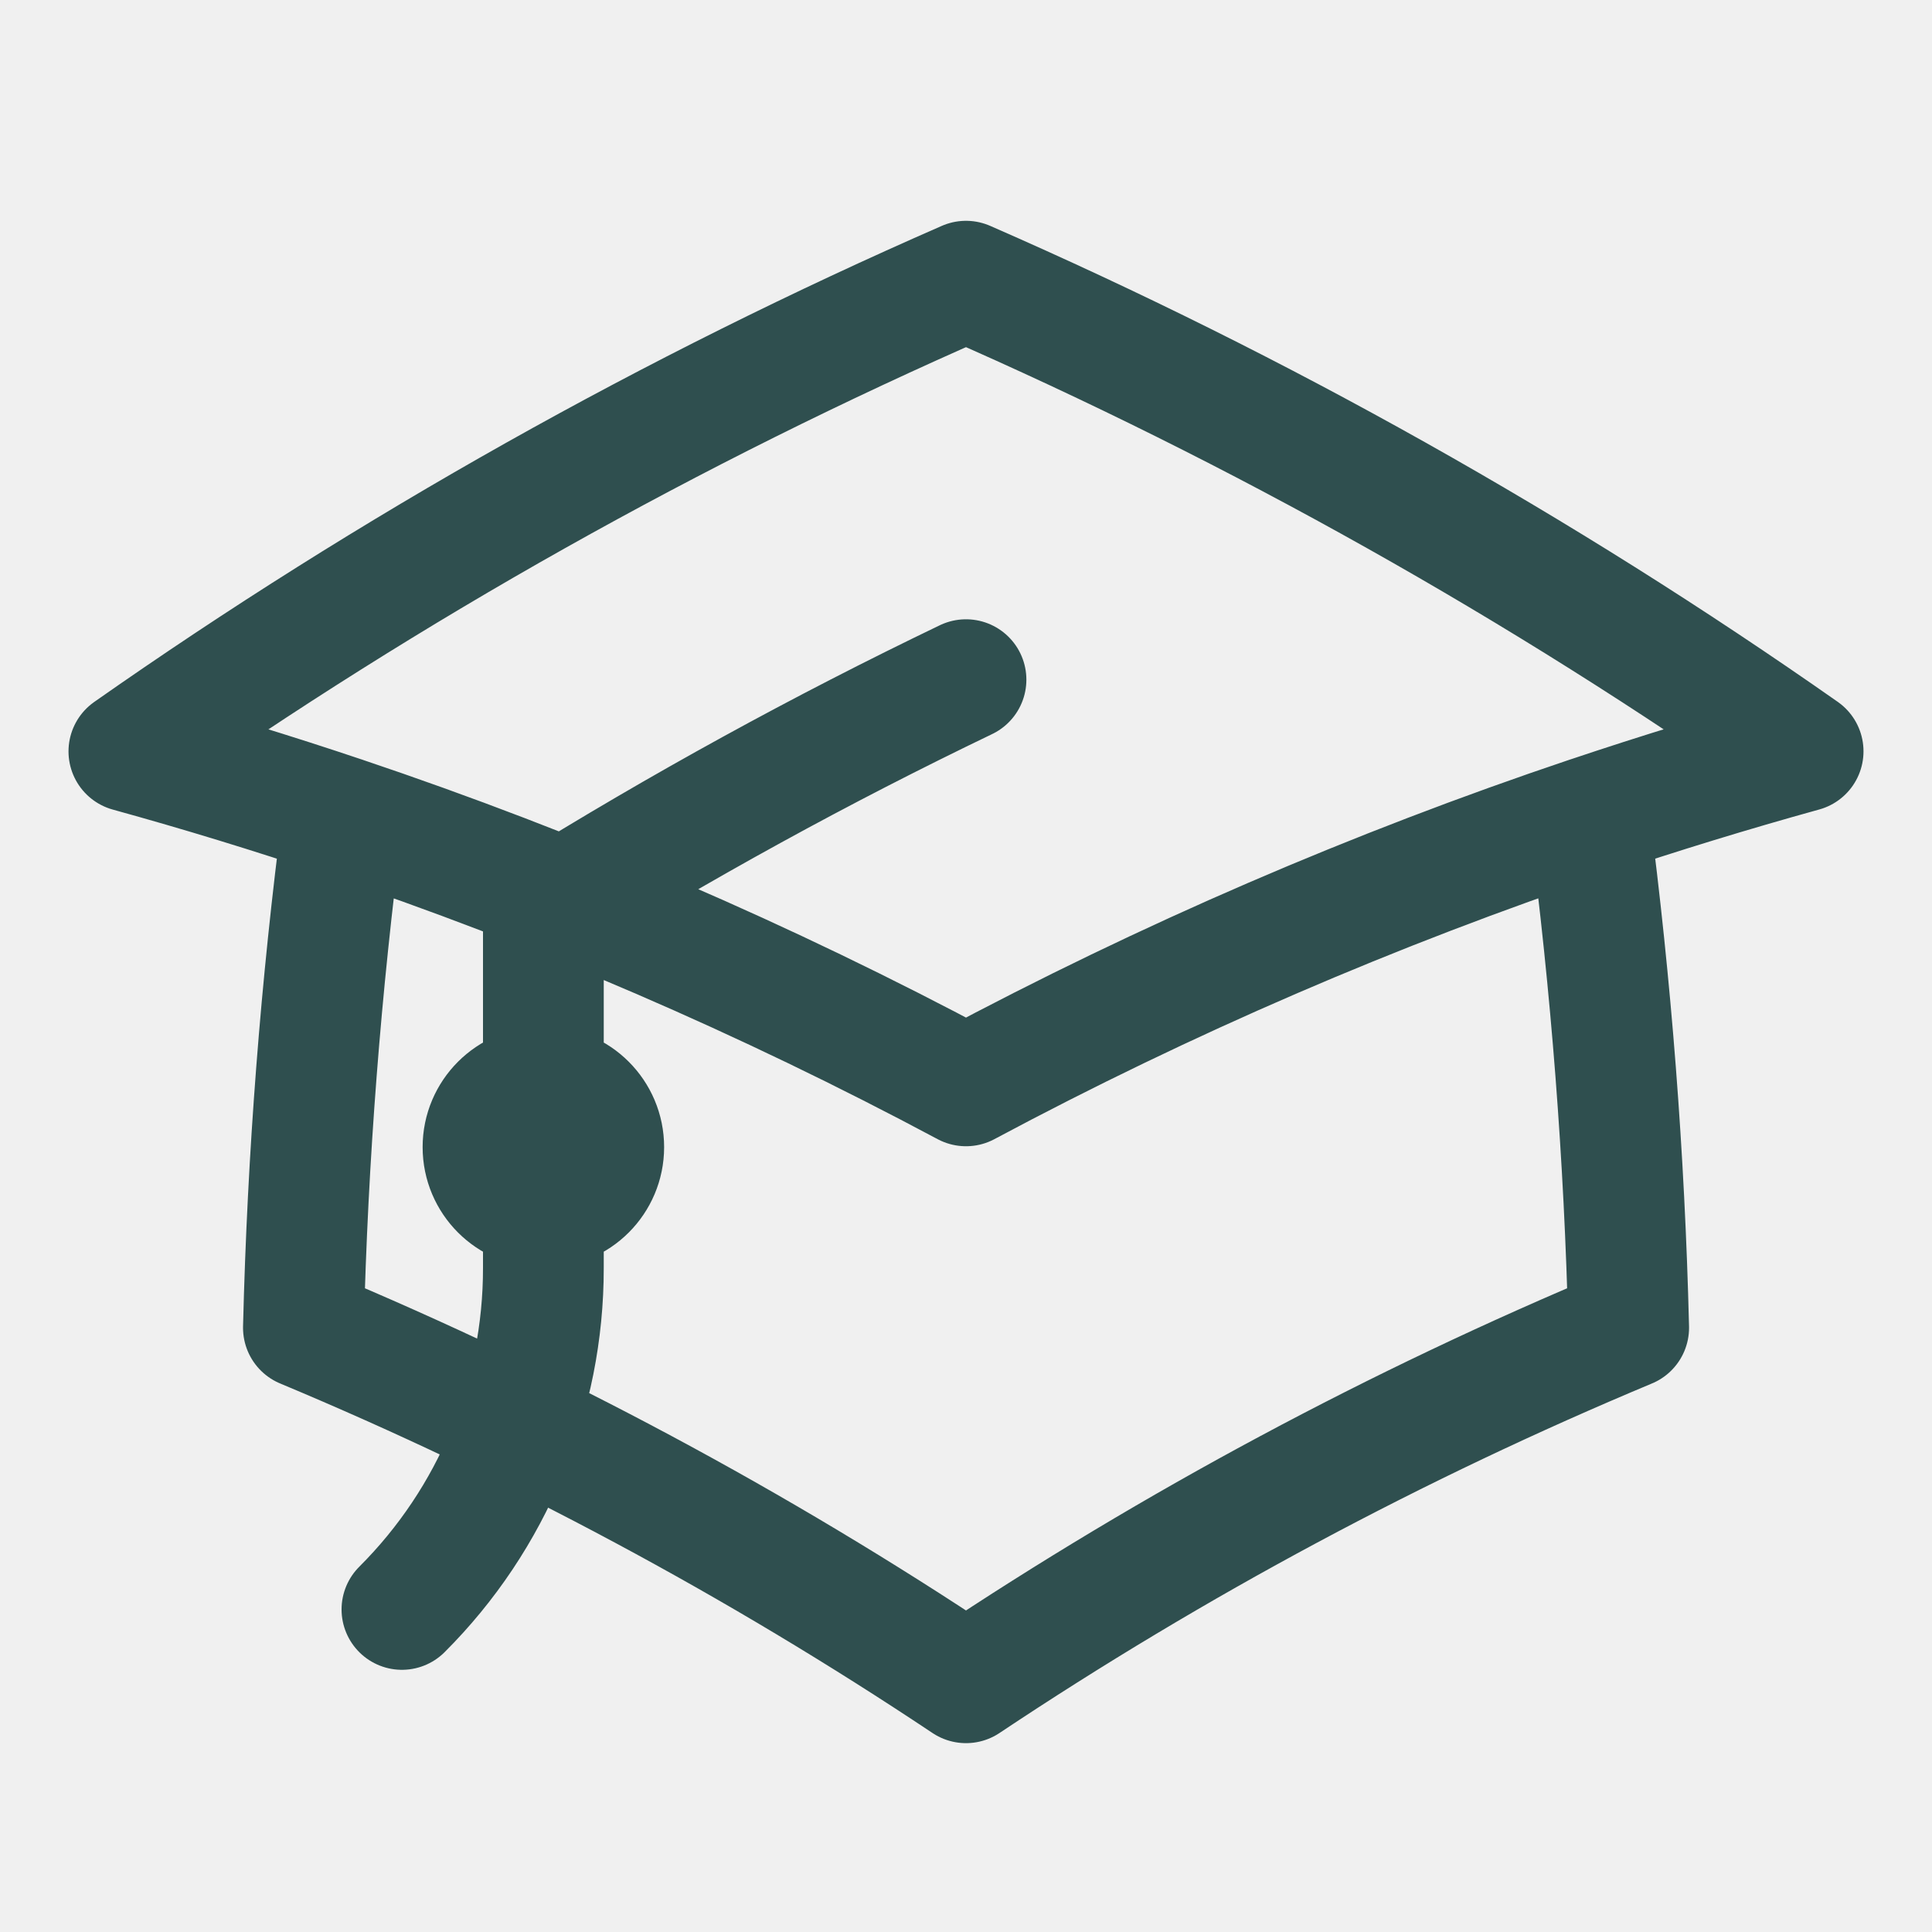
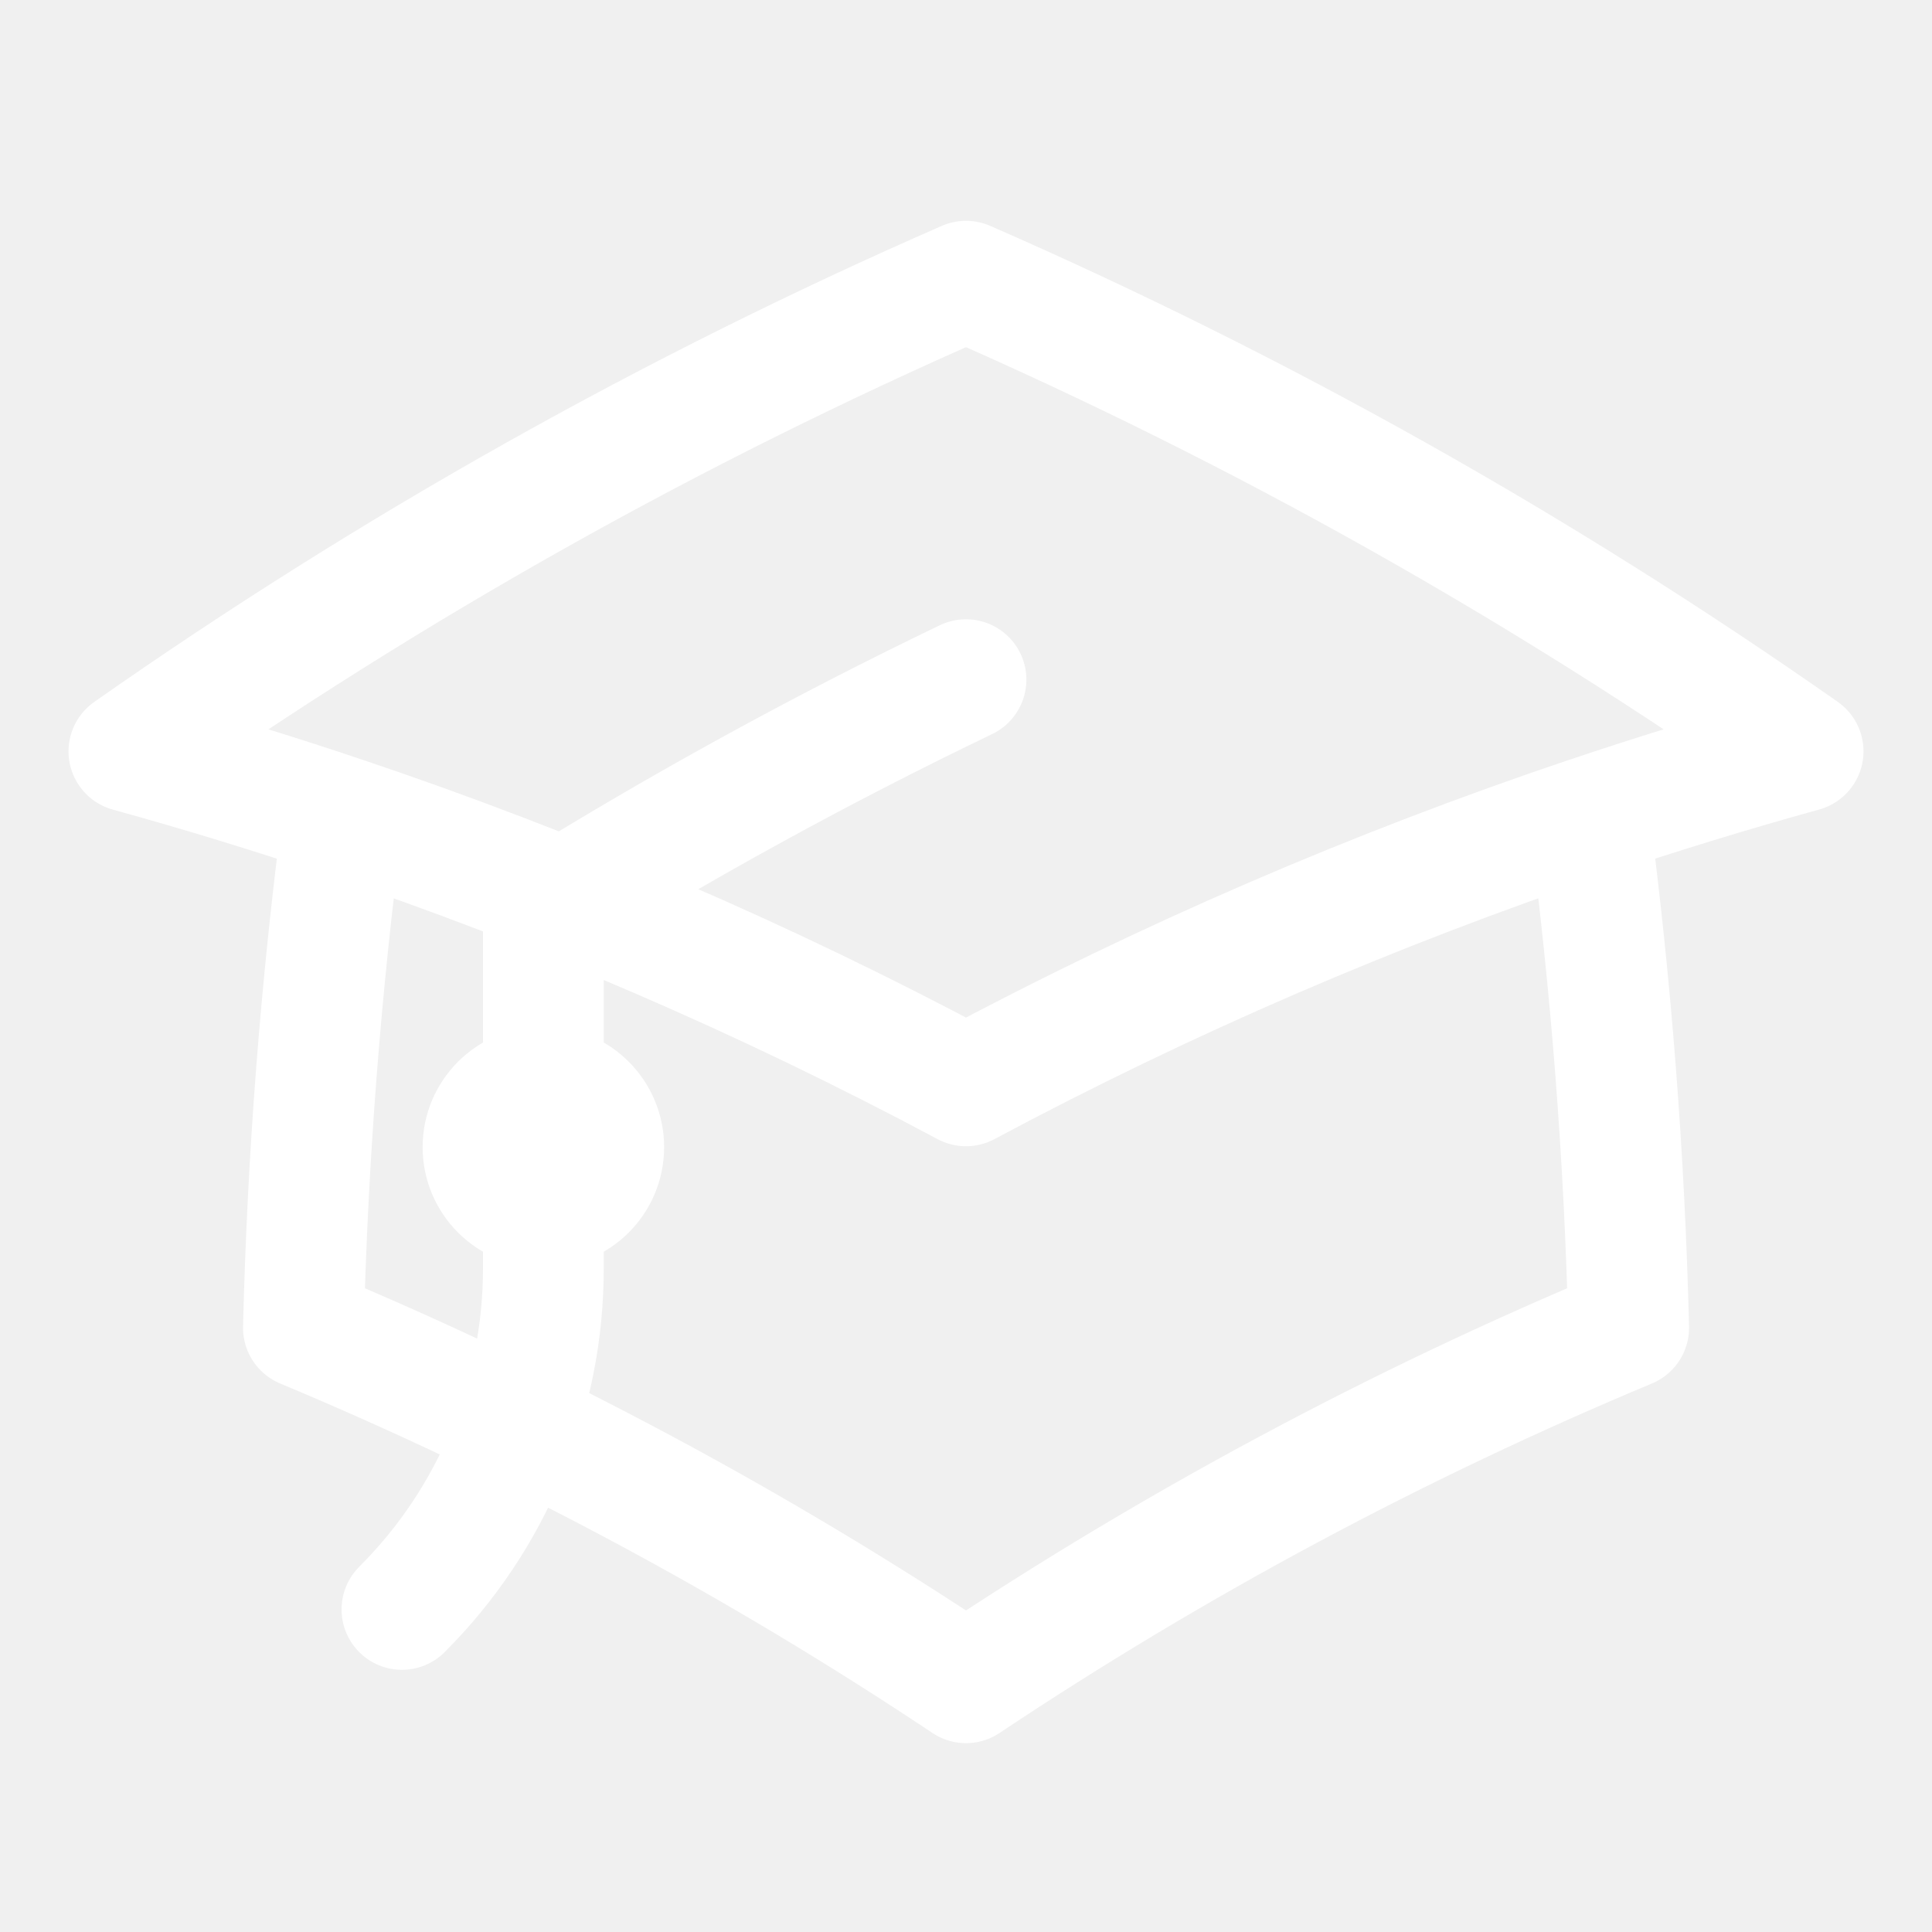
- <svg xmlns="http://www.w3.org/2000/svg" fill="none" viewBox="0 0 24 24" stroke-width="1.5" stroke="darkslategrey" class="size-6">
+ <svg xmlns="http://www.w3.org/2000/svg" fill="none" viewBox="0 0 24 24" stroke-width="1.5" stroke="white" class="size-6">
  <path stroke-linecap="round" stroke-linejoin="round" d="M4.26 10.147a60.438 60.438 0 0 0-.491 6.347A48.62 48.62 0 0 1 12 20.904a48.62 48.62 0 0 1 8.232-4.41 60.46 60.46 0 0 0-.491-6.347m-15.482 0a50.636 50.636 0 0 0-2.658-.813A59.906 59.906 0 0 1 12 3.493a59.903 59.903 0 0 1 10.399 5.84c-.896.248-1.783.52-2.658.814m-15.482 0A50.717 50.717 0 0 1 12 13.489a50.702 50.702 0 0 1 7.74-3.342M6.75 15a.75.75 0 1 0 0-1.5.75.75 0 0 0 0 1.5Zm0 0v-3.675A55.378 55.378 0 0 1 12 8.443m-7.007 11.55A5.981 5.981 0 0 0 6.75 15.75v-1.5" />
</svg>
